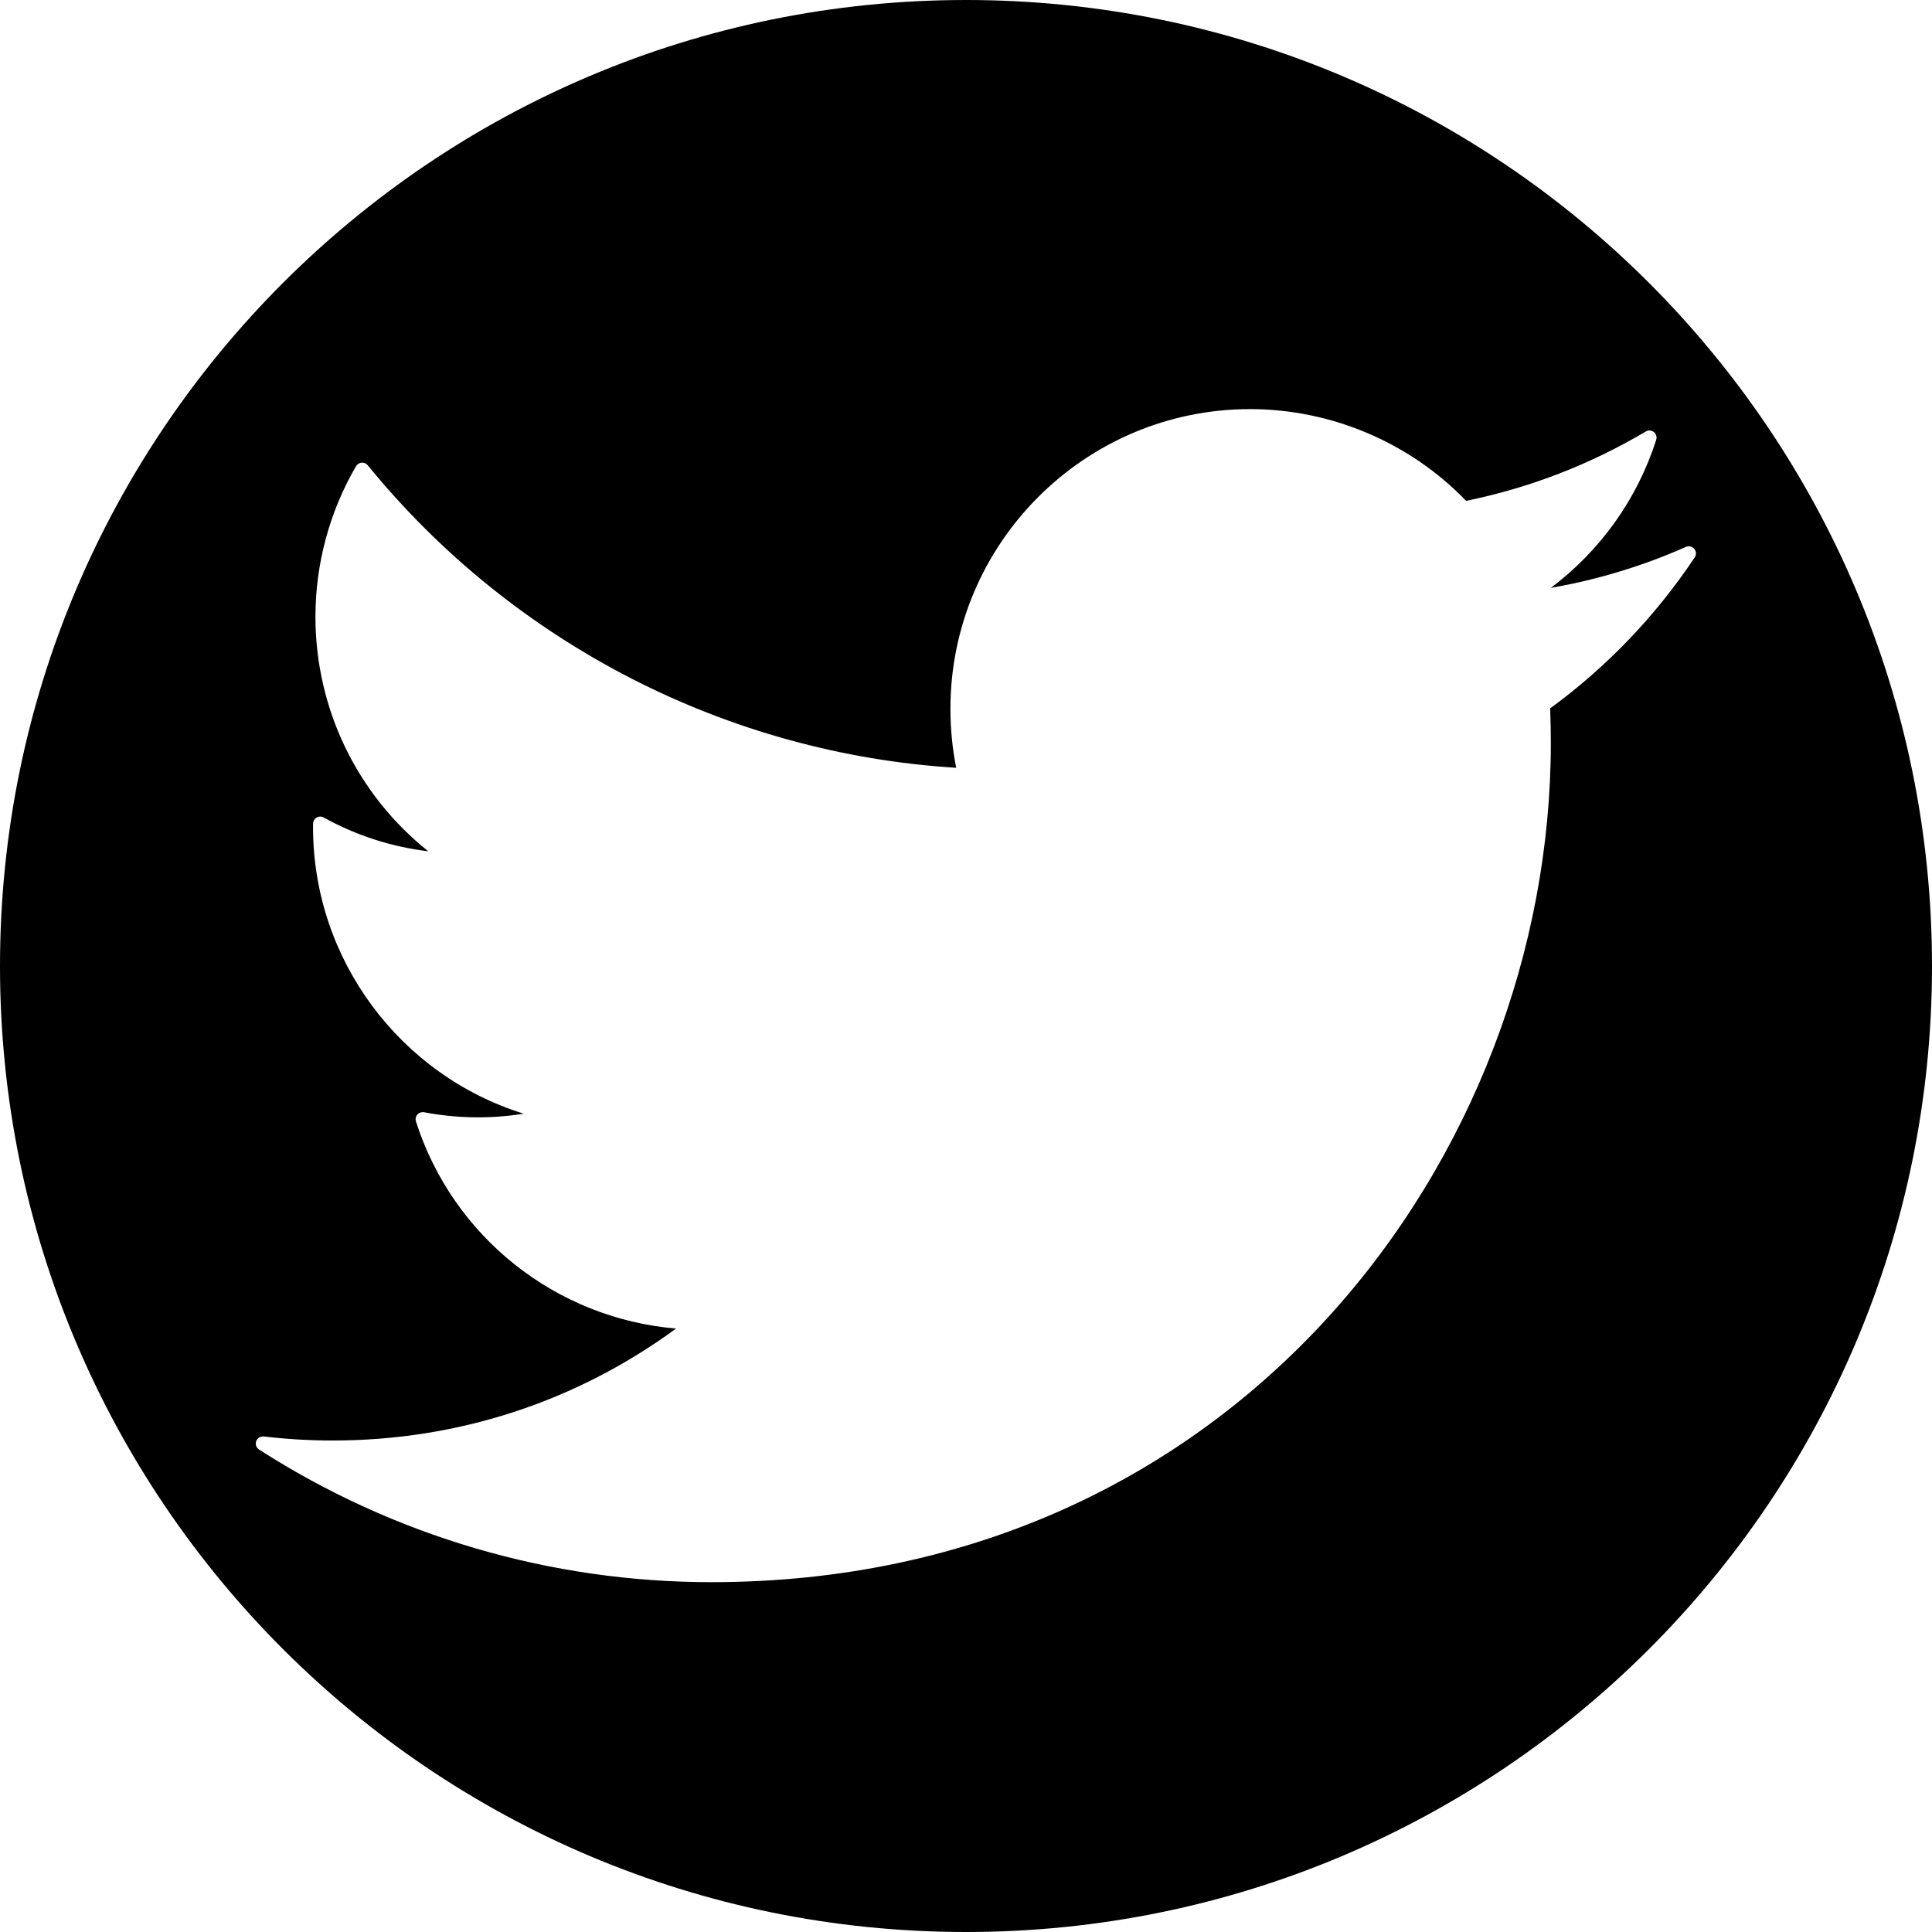
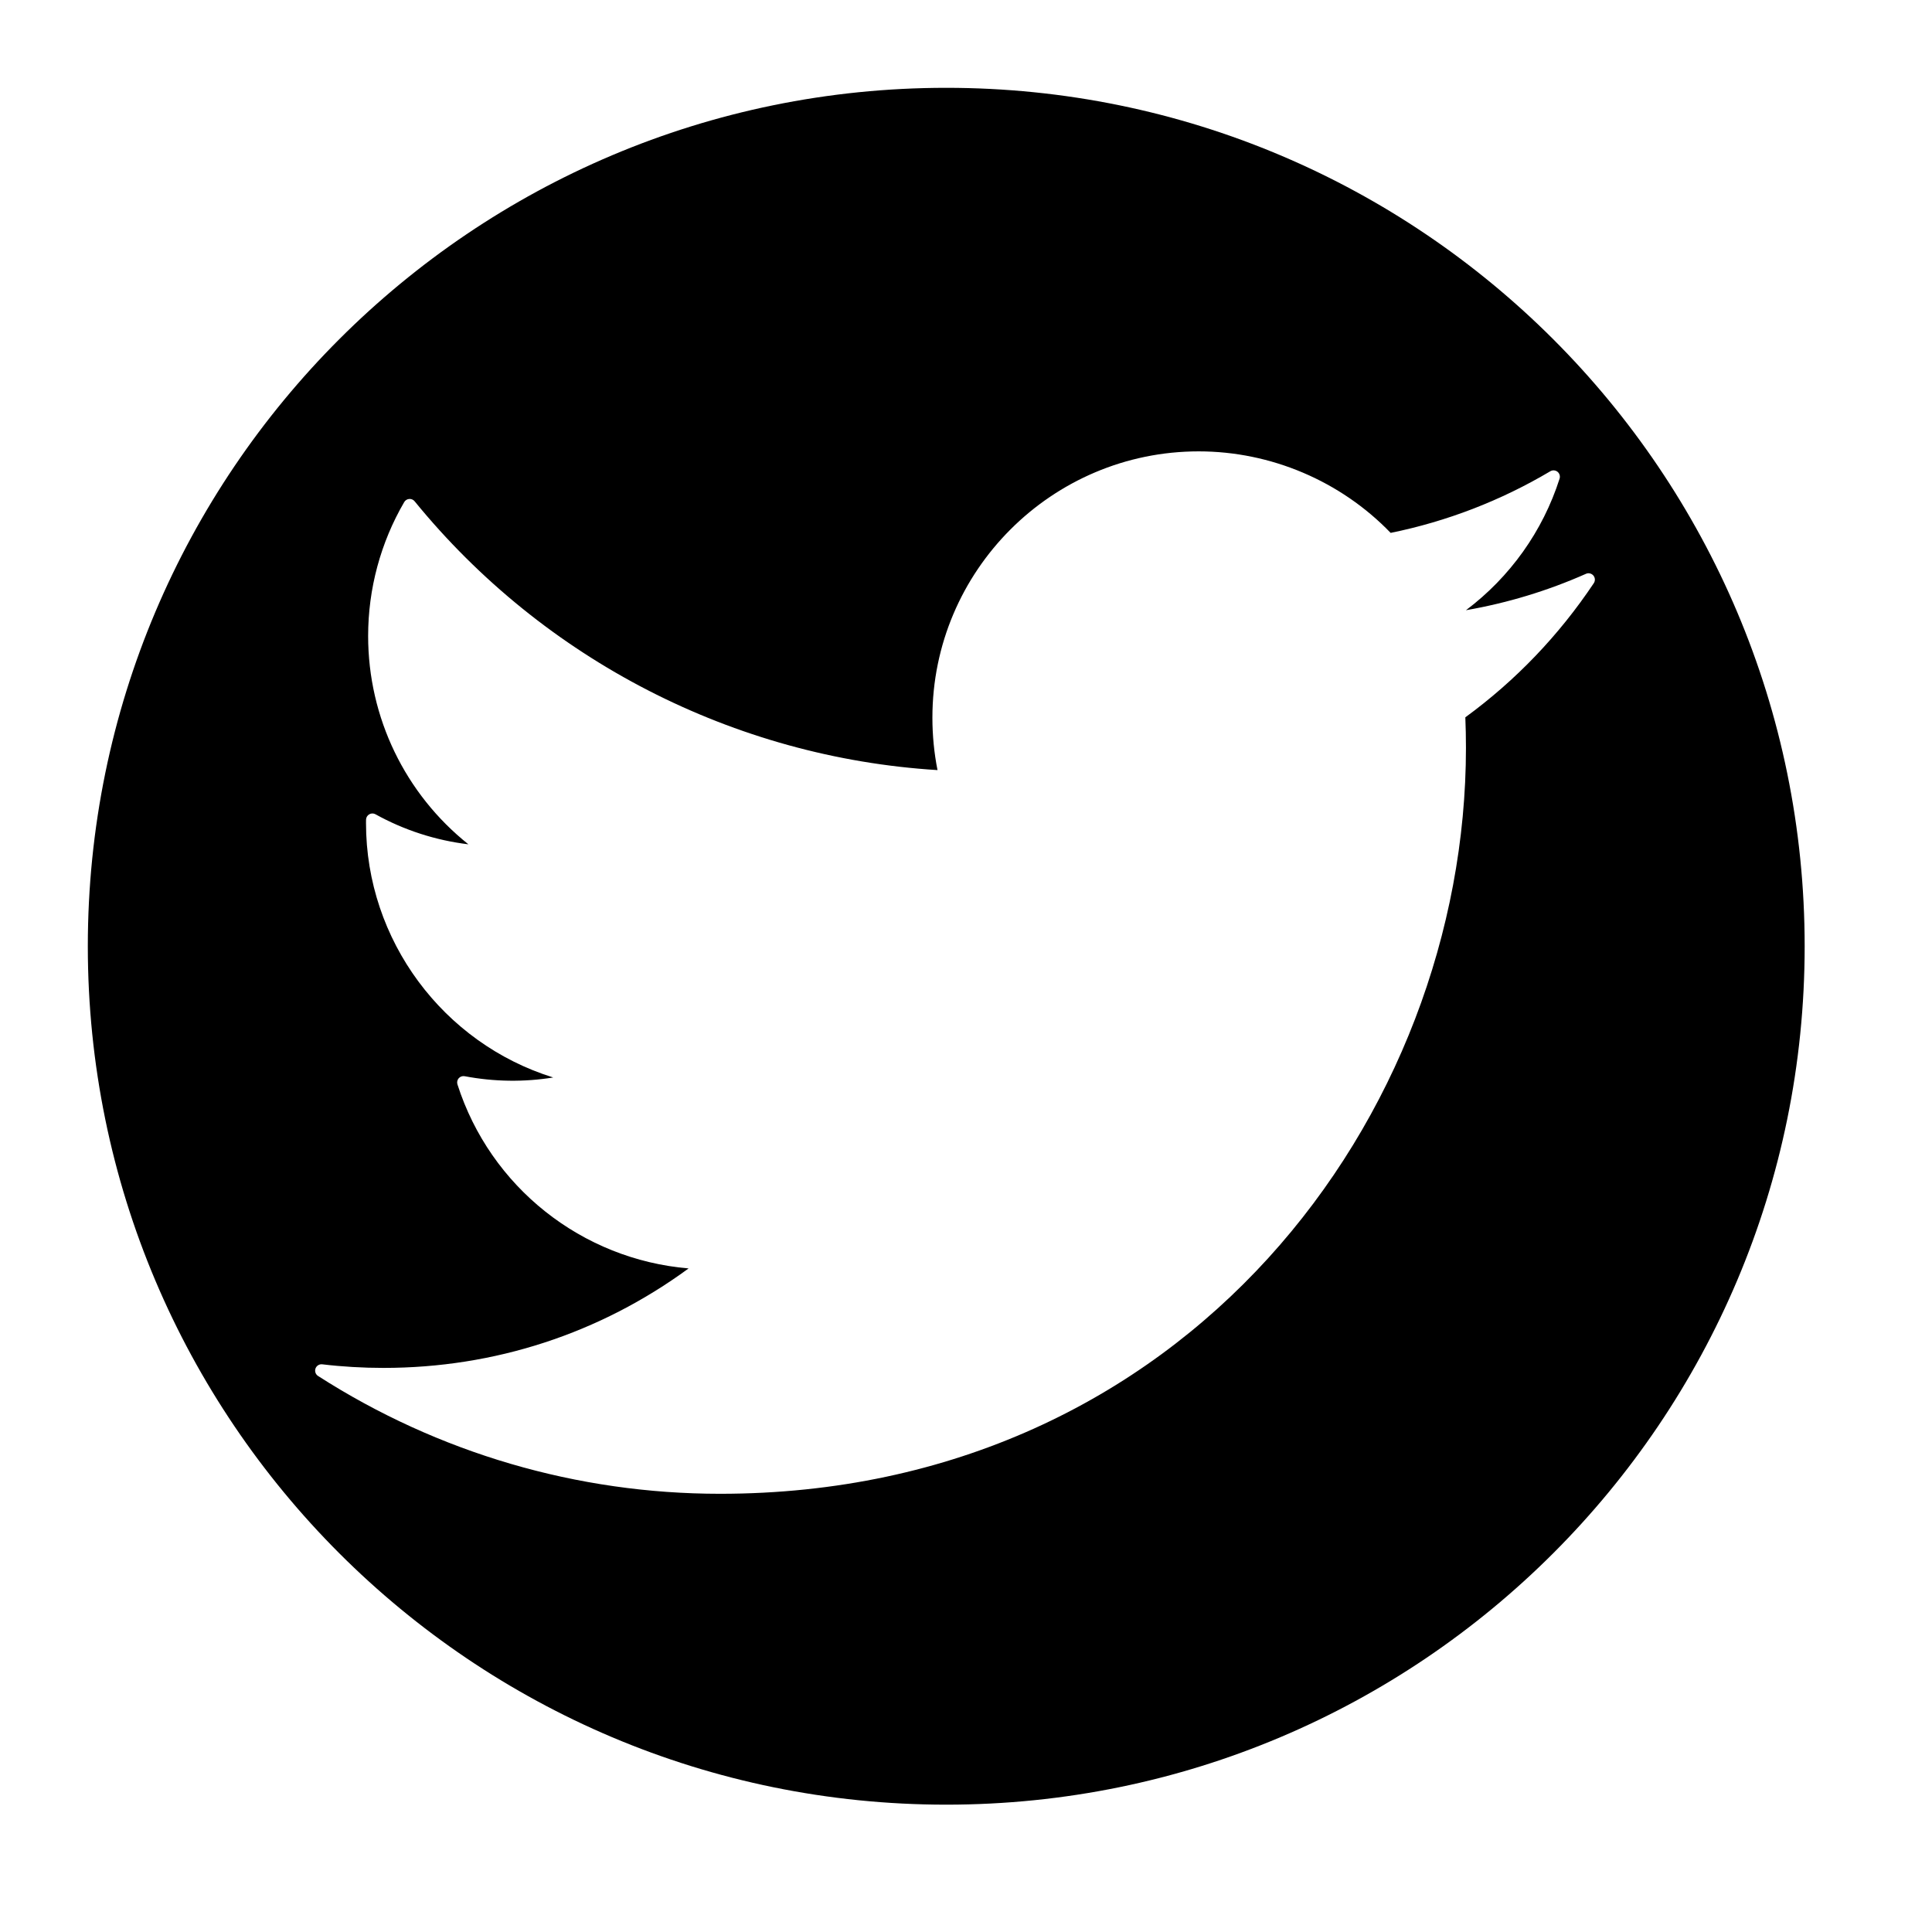
- <svg xmlns="http://www.w3.org/2000/svg" version="1.1" id="Capa_1" x="0px" y="0px" width="97.75px" height="97.75px" viewBox="0 0 97.75 97.75" style="enable-background:new 0 0 97.75 97.75;" xml:space="preserve">
+ <svg xmlns="http://www.w3.org/2000/svg" version="1.1" id="Capa_1" x="0px" y="0px" width="97.75px" height="97.75px" viewBox="-5 -5 110 110" style="enable-background:new 0 0 97.75 97.75;" xml:space="preserve">
  <g>
    <path d="M48.875,0C21.882,0,0,21.882,0,48.875S21.882,97.75,48.875,97.75S97.75,75.868,97.75,48.875S75.868,0,48.875,0z    M78.43,35.841c0.023,0.577,0.035,1.155,0.035,1.736c0,20.878-15.887,42.473-42.473,42.473c-8.127,0-16.04-2.319-22.883-6.708   c-0.143-0.091-0.202-0.268-0.145-0.427c0.057-0.158,0.218-0.256,0.383-0.237c1.148,0.137,2.322,0.205,3.487,0.205   c6.323,0,12.309-1.955,17.372-5.664c-6.069-0.512-11.285-4.619-13.161-10.478c-0.039-0.122-0.011-0.255,0.073-0.351   c0.085-0.096,0.215-0.138,0.339-0.115c1.682,0.319,3.392,0.34,5.04,0.072c-6.259-1.945-10.658-7.808-10.658-14.483l0.002-0.194   c0.003-0.127,0.072-0.243,0.182-0.306c0.109-0.064,0.245-0.065,0.355-0.003c1.632,0.906,3.438,1.488,5.291,1.711   c-3.597-2.867-5.709-7.213-5.709-11.862c0-2.682,0.71-5.318,2.054-7.623c0.06-0.103,0.166-0.169,0.284-0.178   c0.119-0.012,0.234,0.04,0.309,0.132c7.362,9.03,18.191,14.59,29.771,15.305c-0.193-0.972-0.291-1.974-0.291-2.985   c0-8.361,6.802-15.162,15.162-15.162c4.11,0,8.082,1.689,10.929,4.641c3.209-0.654,6.266-1.834,9.09-3.508   c0.129-0.077,0.291-0.065,0.41,0.028c0.116,0.094,0.164,0.25,0.118,0.394c-0.957,2.993-2.823,5.604-5.33,7.489   c2.361-0.411,4.652-1.105,6.831-2.072c0.146-0.067,0.319-0.025,0.424,0.098c0.104,0.124,0.113,0.301,0.023,0.435   C83.759,31.175,81.299,33.744,78.43,35.841z" />
  </g>
  <g>
</g>
  <g>
</g>
  <g>
</g>
  <g>
</g>
  <g>
</g>
  <g>
</g>
  <g>
</g>
  <g>
</g>
  <g>
</g>
  <g>
</g>
  <g>
</g>
  <g>
</g>
  <g>
</g>
  <g>
</g>
  <g>
</g>
</svg>
